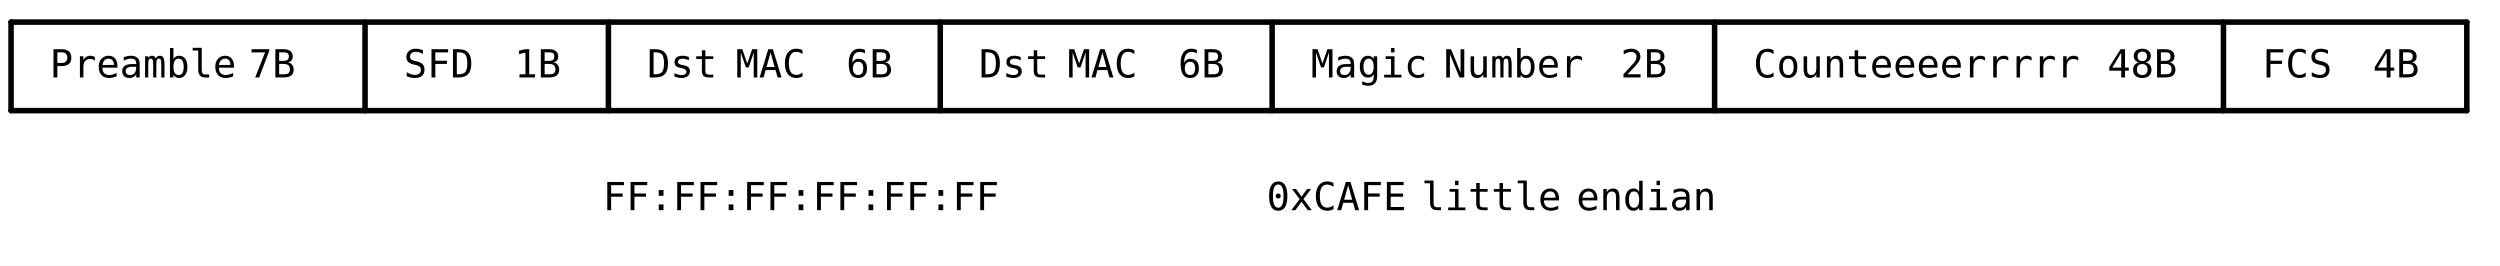
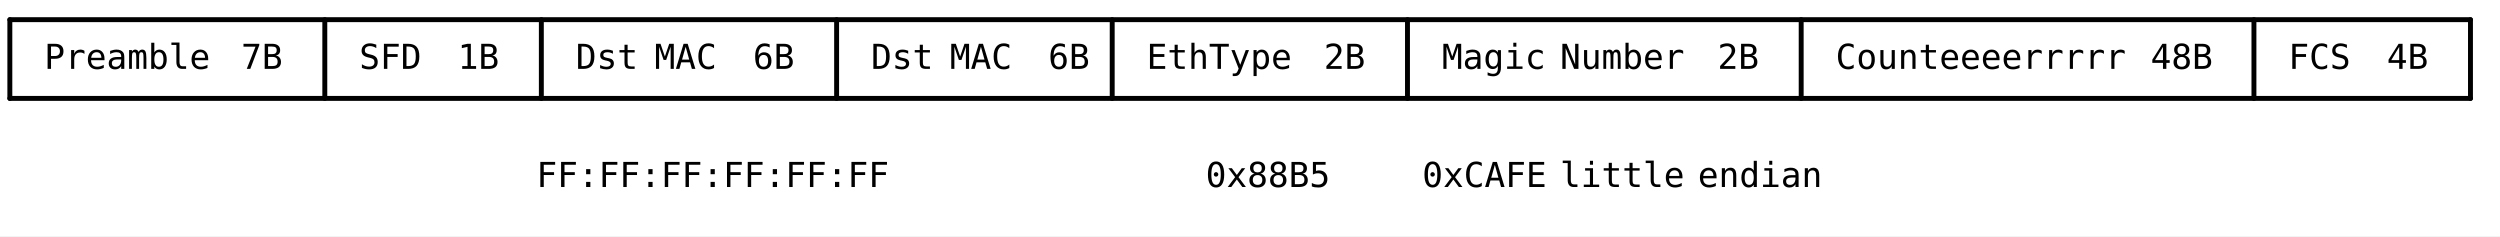
- <svg xmlns="http://www.w3.org/2000/svg" width="904" height="96" class="svgbob">
+ <svg xmlns="http://www.w3.org/2000/svg" width="1016" height="96" class="svgbob">
  <style>.svgbob line, .svgbob path, .svgbob circle, .svgbob rect, .svgbob polygon {
    stroke: black;
    stroke-width: 2;
    stroke-opacity: 1;
    fill-opacity: 1;
    stroke-linecap: round;
    stroke-linejoin: miter;
}
.svgbob text {
    white-space: pre;
    fill: black;
    font-family: Iosevka Fixed, monospace;
    font-size: 14px;
}
.svgbob rect.backdrop {
    stroke: none;
    fill: white;
}
.svgbob .broken {
    stroke-dasharray: 8;
}
.svgbob .filled {
    fill: black;
}
.svgbob .bg_filled {
    fill: white;
    stroke-width: 1;
}
.svgbob .nofill {
    fill: white;
}
.svgbob .end_marked_arrow {
    marker-end: url(#arrow);
}
.svgbob .start_marked_arrow {
    marker-start: url(#arrow);
}
.svgbob .end_marked_diamond {
    marker-end: url(#diamond);
}
.svgbob .start_marked_diamond {
    marker-start: url(#diamond);
}
.svgbob .end_marked_circle {
    marker-end: url(#circle);
}
.svgbob .start_marked_circle {
    marker-start: url(#circle);
}
.svgbob .end_marked_open_circle {
    marker-end: url(#open_circle);
}
.svgbob .start_marked_open_circle {
    marker-start: url(#open_circle);
}
.svgbob .end_marked_big_open_circle {
    marker-end: url(#big_open_circle);
}
.svgbob .start_marked_big_open_circle {
    marker-start: url(#big_open_circle);
}</style>
  <defs>
    <marker id="arrow" viewBox="-2 -2 8 8" refX="4" refY="2" markerWidth="7" markerHeight="7" orient="auto-start-reverse">
      <polygon points="0,0 0,4 4,2 0,0" />
    </marker>
    <marker id="diamond" viewBox="-2 -2 8 8" refX="4" refY="2" markerWidth="7" markerHeight="7" orient="auto-start-reverse">
      <polygon points="0,2 2,0 4,2 2,4 0,2" />
    </marker>
    <marker id="circle" viewBox="0 0 8 8" refX="4" refY="4" markerWidth="7" markerHeight="7" orient="auto-start-reverse">
      <circle cx="4" cy="4" r="2" class="filled" />
    </marker>
    <marker id="open_circle" viewBox="0 0 8 8" refX="4" refY="4" markerWidth="7" markerHeight="7" orient="auto-start-reverse">
      <circle cx="4" cy="4" r="2" class="bg_filled" />
    </marker>
    <marker id="big_open_circle" viewBox="0 0 8 8" refX="4" refY="4" markerWidth="7" markerHeight="7" orient="auto-start-reverse">
      <circle cx="4" cy="4" r="3" class="bg_filled" />
    </marker>
  </defs>
-   <rect class="backdrop" x="0" y="0" width="904" height="96" />
+   <rect class="backdrop" x="0" y="0" width="1016" height="96" />
  <text x="18" y="28">Preamble</text>
-   <text x="90" y="28">7B</text>
+   <text x="98" y="28">7B</text>
  <text x="146" y="28">SFD</text>
  <text x="186" y="28">1B</text>
  <text x="234" y="28">Dst</text>
  <text x="266" y="28">MAC</text>
  <text x="306" y="28">6B</text>
  <text x="354" y="28">Dst</text>
  <text x="386" y="28">MAC</text>
  <text x="426" y="28">6B</text>
-   <text x="474" y="28">Magic</text>
-   <text x="522" y="28">Number</text>
-   <text x="586" y="28">2B</text>
-   <text x="634" y="28">Counteeeerrrrr</text>
-   <text x="762" y="28">48B</text>
-   <text x="818" y="28">FCS</text>
-   <text x="858" y="28">4B</text>
+   <text x="466" y="28">EthType</text>
+   <text x="538" y="28">2B</text>
+   <text x="586" y="28">Magic</text>
+   <text x="634" y="28">Number</text>
+   <text x="698" y="28">2B</text>
+   <text x="746" y="28">Counteeeerrrrr</text>
+   <text x="874" y="28">48B</text>
+   <text x="930" y="28">FCS</text>
+   <text x="970" y="28">4B</text>
  <text x="218" y="76">FF:FF:FF:FF:FF:FF</text>
-   <text x="458" y="76">0xCAFE</text>
-   <text x="514" y="76">little</text>
-   <text x="570" y="76">endian</text>
+   <text x="490" y="76">0x88B5</text>
+   <text x="578" y="76">0xCAFE</text>
+   <text x="634" y="76">little</text>
+   <text x="690" y="76">endian</text>
  <g>
-     <line x1="4" y1="8" x2="892" y2="8" class="solid" />
+     <line x1="4" y1="8" x2="1004" y2="8" class="solid" />
    <line x1="4" y1="8" x2="4" y2="40" class="solid" />
    <line x1="132" y1="8" x2="132" y2="40" class="solid" />
    <line x1="220" y1="8" x2="220" y2="40" class="solid" />
    <line x1="340" y1="8" x2="340" y2="40" class="solid" />
-     <line x1="460" y1="8" x2="460" y2="40" class="solid" />
-     <line x1="620" y1="8" x2="620" y2="40" class="solid" />
-     <line x1="804" y1="8" x2="804" y2="40" class="solid" />
-     <line x1="892" y1="8" x2="892" y2="40" class="solid" />
-     <line x1="4" y1="40" x2="892" y2="40" class="solid" />
+     <line x1="452" y1="8" x2="452" y2="40" class="solid" />
+     <line x1="572" y1="8" x2="572" y2="40" class="solid" />
+     <line x1="732" y1="8" x2="732" y2="40" class="solid" />
+     <line x1="916" y1="8" x2="916" y2="40" class="solid" />
+     <line x1="1004" y1="8" x2="1004" y2="40" class="solid" />
+     <line x1="4" y1="40" x2="1004" y2="40" class="solid" />
  </g>
</svg>
